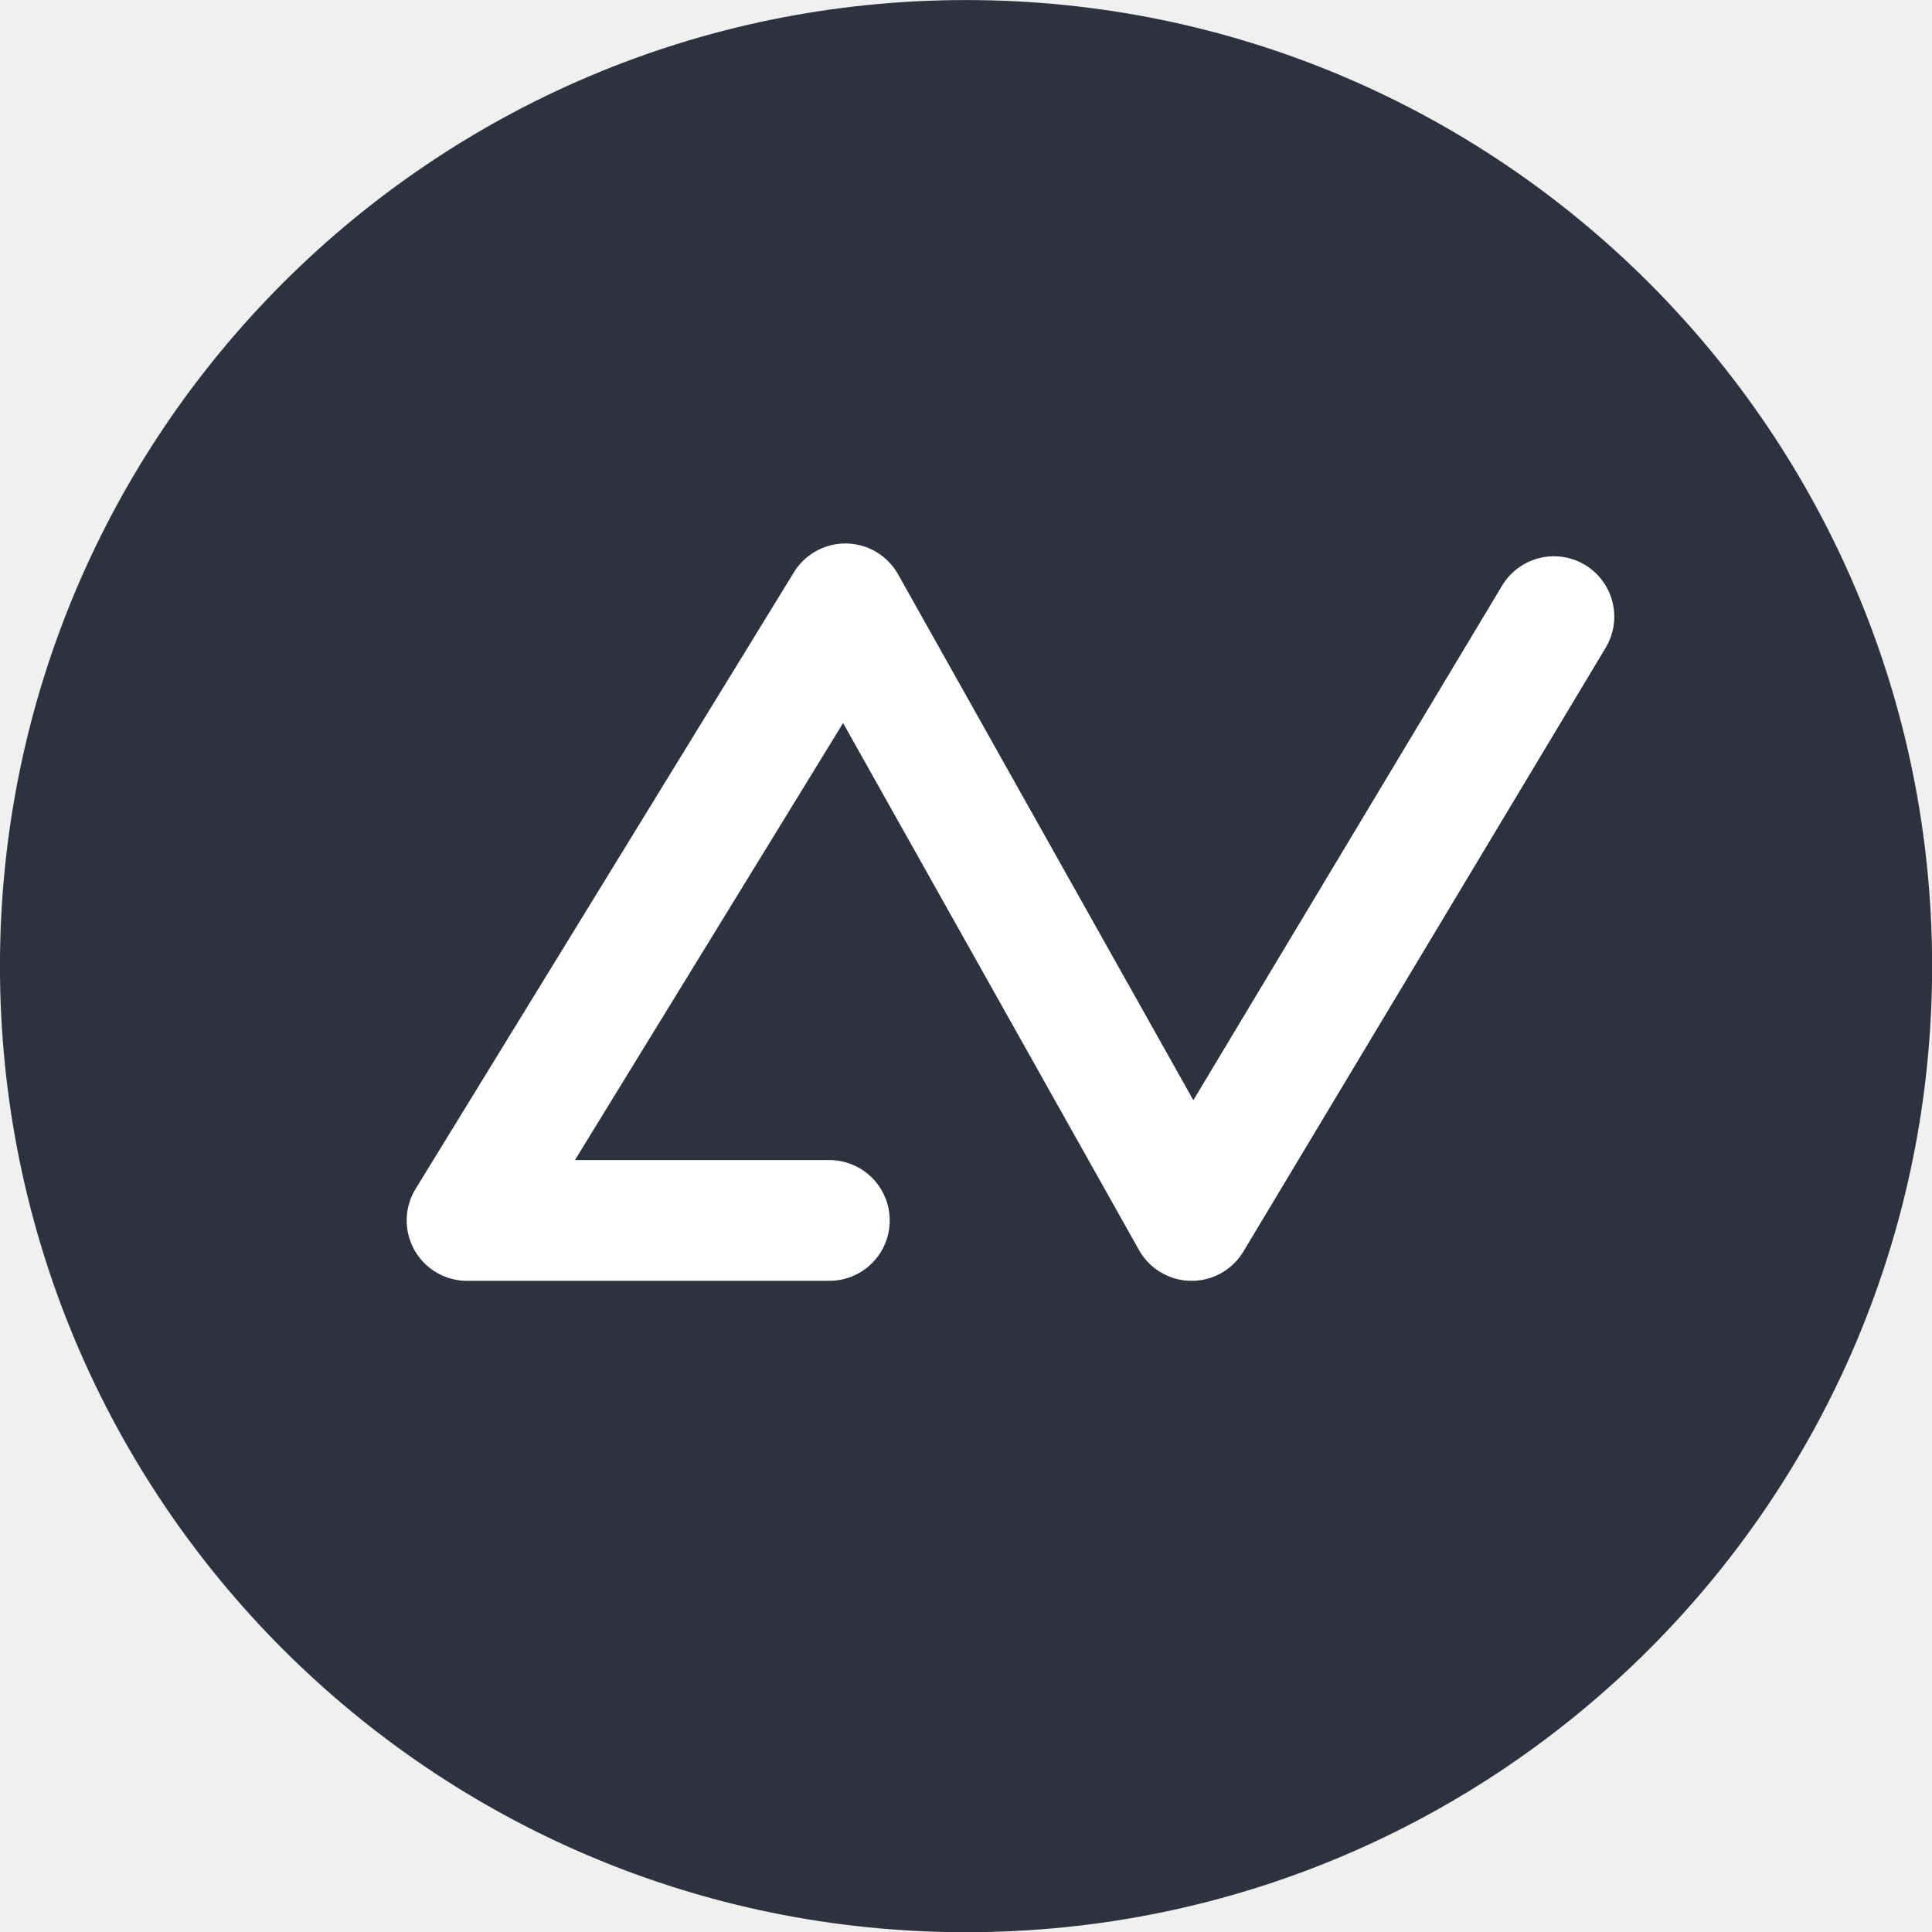
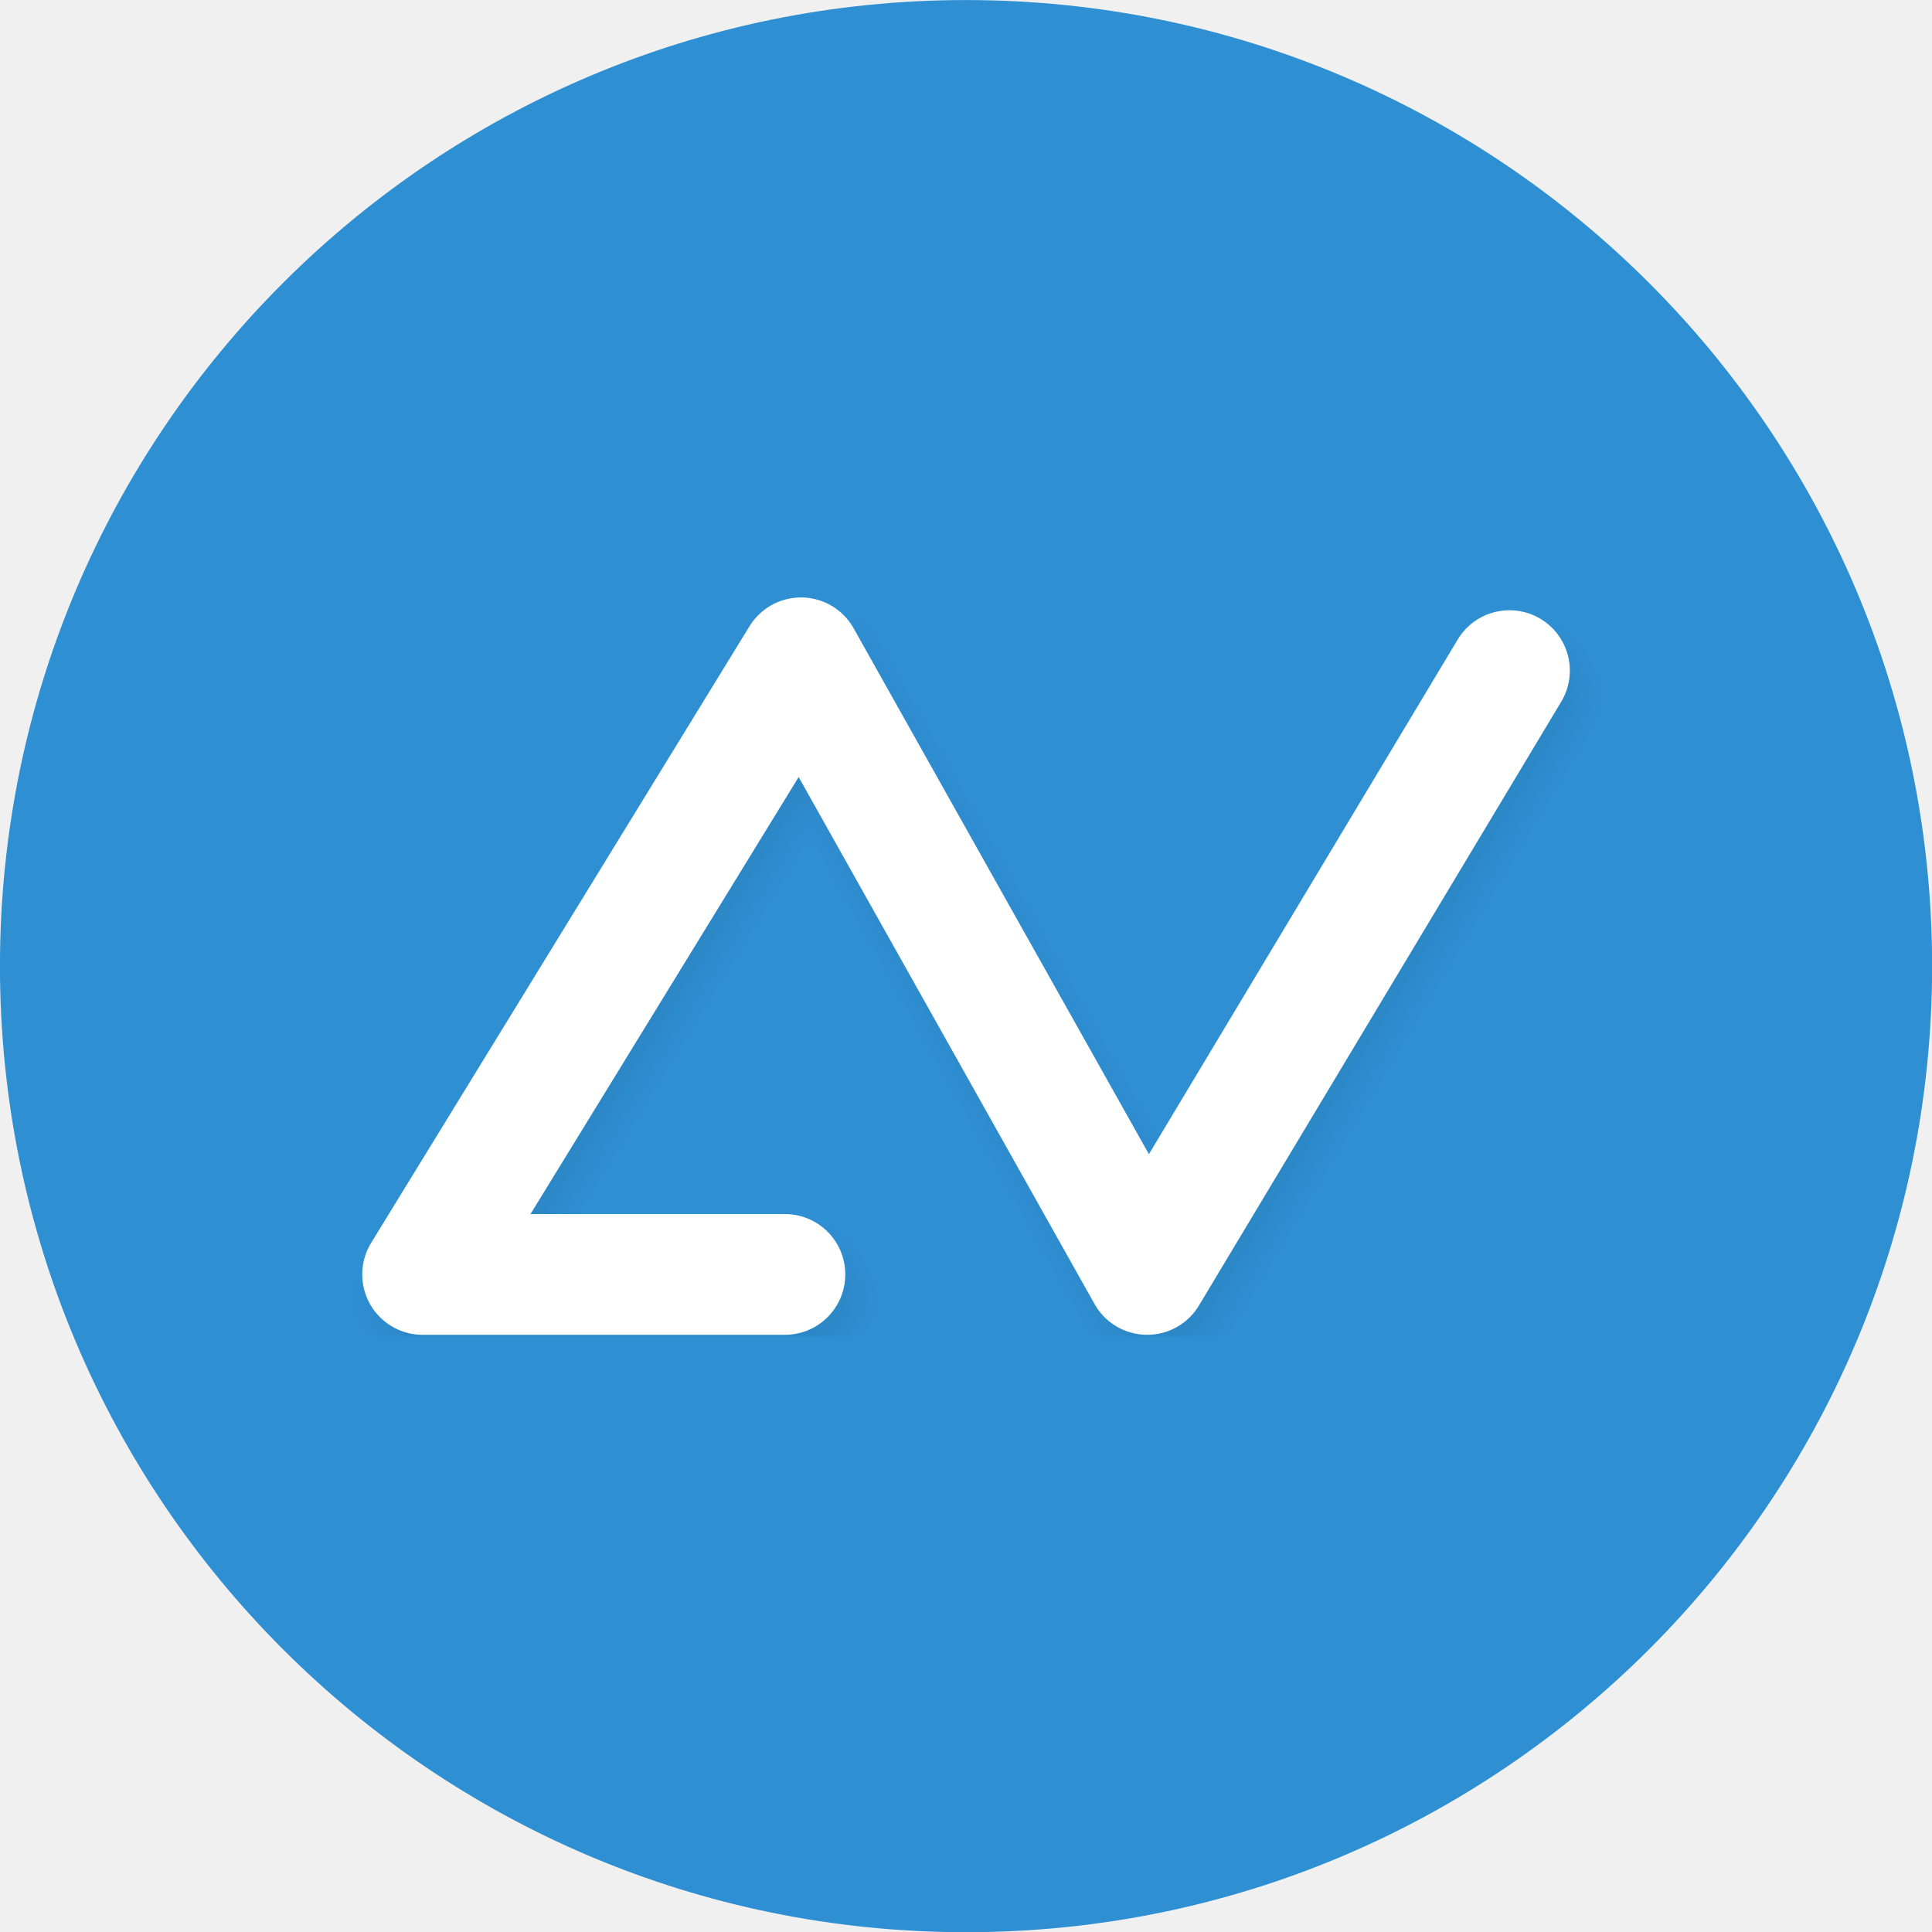
- <svg xmlns="http://www.w3.org/2000/svg" id="svg136" version="1.1" viewBox="0 0 4.233 4.233" height="16" width="16">
-   <defs id="defs130" />
+ <svg xmlns="http://www.w3.org/2000/svg" xmlns:xlink="http://www.w3.org/1999/xlink" id="svg136" version="1.1" viewBox="0 0 4.233 4.233" height="16" width="16">
+   <defs id="defs130">
+     <linearGradient id="linearGradient1940">
+       <stop id="stop1936" offset="0" style="stop-color:#000000;stop-opacity:0.185" />
+       <stop id="stop1938" offset="1" style="stop-color:#000000;stop-opacity:0" />
+     </linearGradient>
+     <linearGradient gradientUnits="userSpaceOnUse" y2="207.249" x2="226.317" y1="203.372" x1="222.439" id="linearGradient1942" xlink:href="#linearGradient1940" />
+     <filter id="filter2002" style="color-interpolation-filters:sRGB;">
+       <feFlood id="feFlood1992" result="flood" flood-color="rgb(0,0,0)" flood-opacity="0.055" />
+       <feComposite id="feComposite1994" result="composite1" operator="in" in2="SourceGraphic" in="flood" />
+       <feGaussianBlur id="feGaussianBlur1996" result="blur" stdDeviation="0.1" in="composite1" />
+       <feOffset id="feOffset1998" result="offset" dy="0.2" dx="0.1" />
+       <feComposite id="feComposite2000" result="composite2" operator="over" in2="offset" in="SourceGraphic" />
+     </filter>
+     <mask id="mask2027" maskUnits="userSpaceOnUse">
+       <circle style="fill:#2f8fd3;fill-opacity:1;stroke-width:1.143;stroke-linecap:round;stroke-linejoin:round;stroke-miterlimit:4;stroke-dasharray:none;paint-order:stroke markers fill" id="circle2029" cx="219.339" cy="201.458" r="8" />
+     </mask>
+   </defs>
  <g id="layer1">
    <g transform="matrix(0.2645833,0,0,0.2645833,-55.91685,-51.18563)" id="g181">
-       <circle r="8" cy="201.458" cx="219.339" id="path1019" style="fill:#2d323e;fill-opacity:1;stroke-width:1.143;stroke-linecap:round;stroke-linejoin:round;stroke-miterlimit:4;stroke-dasharray:none;paint-order:stroke markers fill" />
-       <path id="path189" d="m 218.207,203.564 h -3 l 3.133,-5.106 2.867,5.106 3,-5" style="fill:none;stroke:#ffffff;stroke-width:1;stroke-linecap:round;stroke-linejoin:round;stroke-miterlimit:4;stroke-dasharray:none;stroke-opacity:1;paint-order:normal" />
+       <circle r="8" cy="201.458" cx="219.339" id="path1019" style="fill:#2f8fd3;fill-opacity:1;stroke-width:1.143;stroke-linecap:round;stroke-linejoin:round;stroke-miterlimit:4;stroke-dasharray:none;paint-order:stroke markers fill" />
+       <g mask="url(#mask2027)" style="opacity:1" id="g1912">
+         <path id="path1916" d="m 217.967,198.404 a 0.5,0.5 0 0 0 -0.422,0.238 l -3.133,5.107 a 0.5,0.5 0 0 0 0.074,0.613 l 7.844,7.846 a 0.5,0.5 0 0 0 0.688,0.018 l 7.371,-6.629 a 0.5,0.5 0 0 0 0.019,-0.727 l -6.215,-6.215 a 0.5,0.5 0 0 0 -0.783,0.098 l -2.557,4.262 -2.445,-4.355 a 0.5,0.5 0 0 0 -0.441,-0.256 z" style="color:#000000;font-style:normal;font-variant:normal;font-weight:normal;font-stretch:normal;font-size:medium;line-height:normal;font-family:sans-serif;font-variant-ligatures:normal;font-variant-position:normal;font-variant-caps:normal;font-variant-numeric:normal;font-variant-alternates:normal;font-variant-east-asian:normal;font-feature-settings:normal;font-variation-settings:normal;text-indent:0;text-align:start;text-decoration:none;text-decoration-line:none;text-decoration-style:solid;text-decoration-color:#000000;letter-spacing:normal;word-spacing:normal;text-transform:none;writing-mode:lr-tb;direction:ltr;text-orientation:mixed;dominant-baseline:auto;baseline-shift:baseline;text-anchor:start;white-space:normal;shape-padding:0;shape-margin:0;inline-size:0;clip-rule:nonzero;display:inline;overflow:visible;visibility:visible;isolation:auto;mix-blend-mode:normal;color-interpolation:sRGB;color-interpolation-filters:linearRGB;solid-color:#000000;solid-opacity:1;vector-effect:none;fill:url(#linearGradient1942);fill-opacity:1;fill-rule:nonzero;stroke:none;stroke-width:1px;stroke-linecap:round;stroke-linejoin:round;stroke-miterlimit:4;stroke-dasharray:none;stroke-dashoffset:0;stroke-opacity:1;color-rendering:auto;image-rendering:auto;shape-rendering:auto;text-rendering:auto;enable-background:accumulate;stop-color:#000000;stop-opacity:1" />
+       </g>
+       <path id="path189" d="m 217.839,204.011 c 0,0 -3,0 -3,0 0,0 3.133,-5.106 3.133,-5.106 0,0 2.867,5.106 2.867,5.106 0,0 3,-5 3,-5" style="fill:none;stroke:#ffffff;stroke-width:1;stroke-linecap:round;stroke-linejoin:round;stroke-miterlimit:4;stroke-dasharray:none;stroke-opacity:1;paint-order:normal;filter:url(#filter2002)" />
    </g>
  </g>
</svg>
